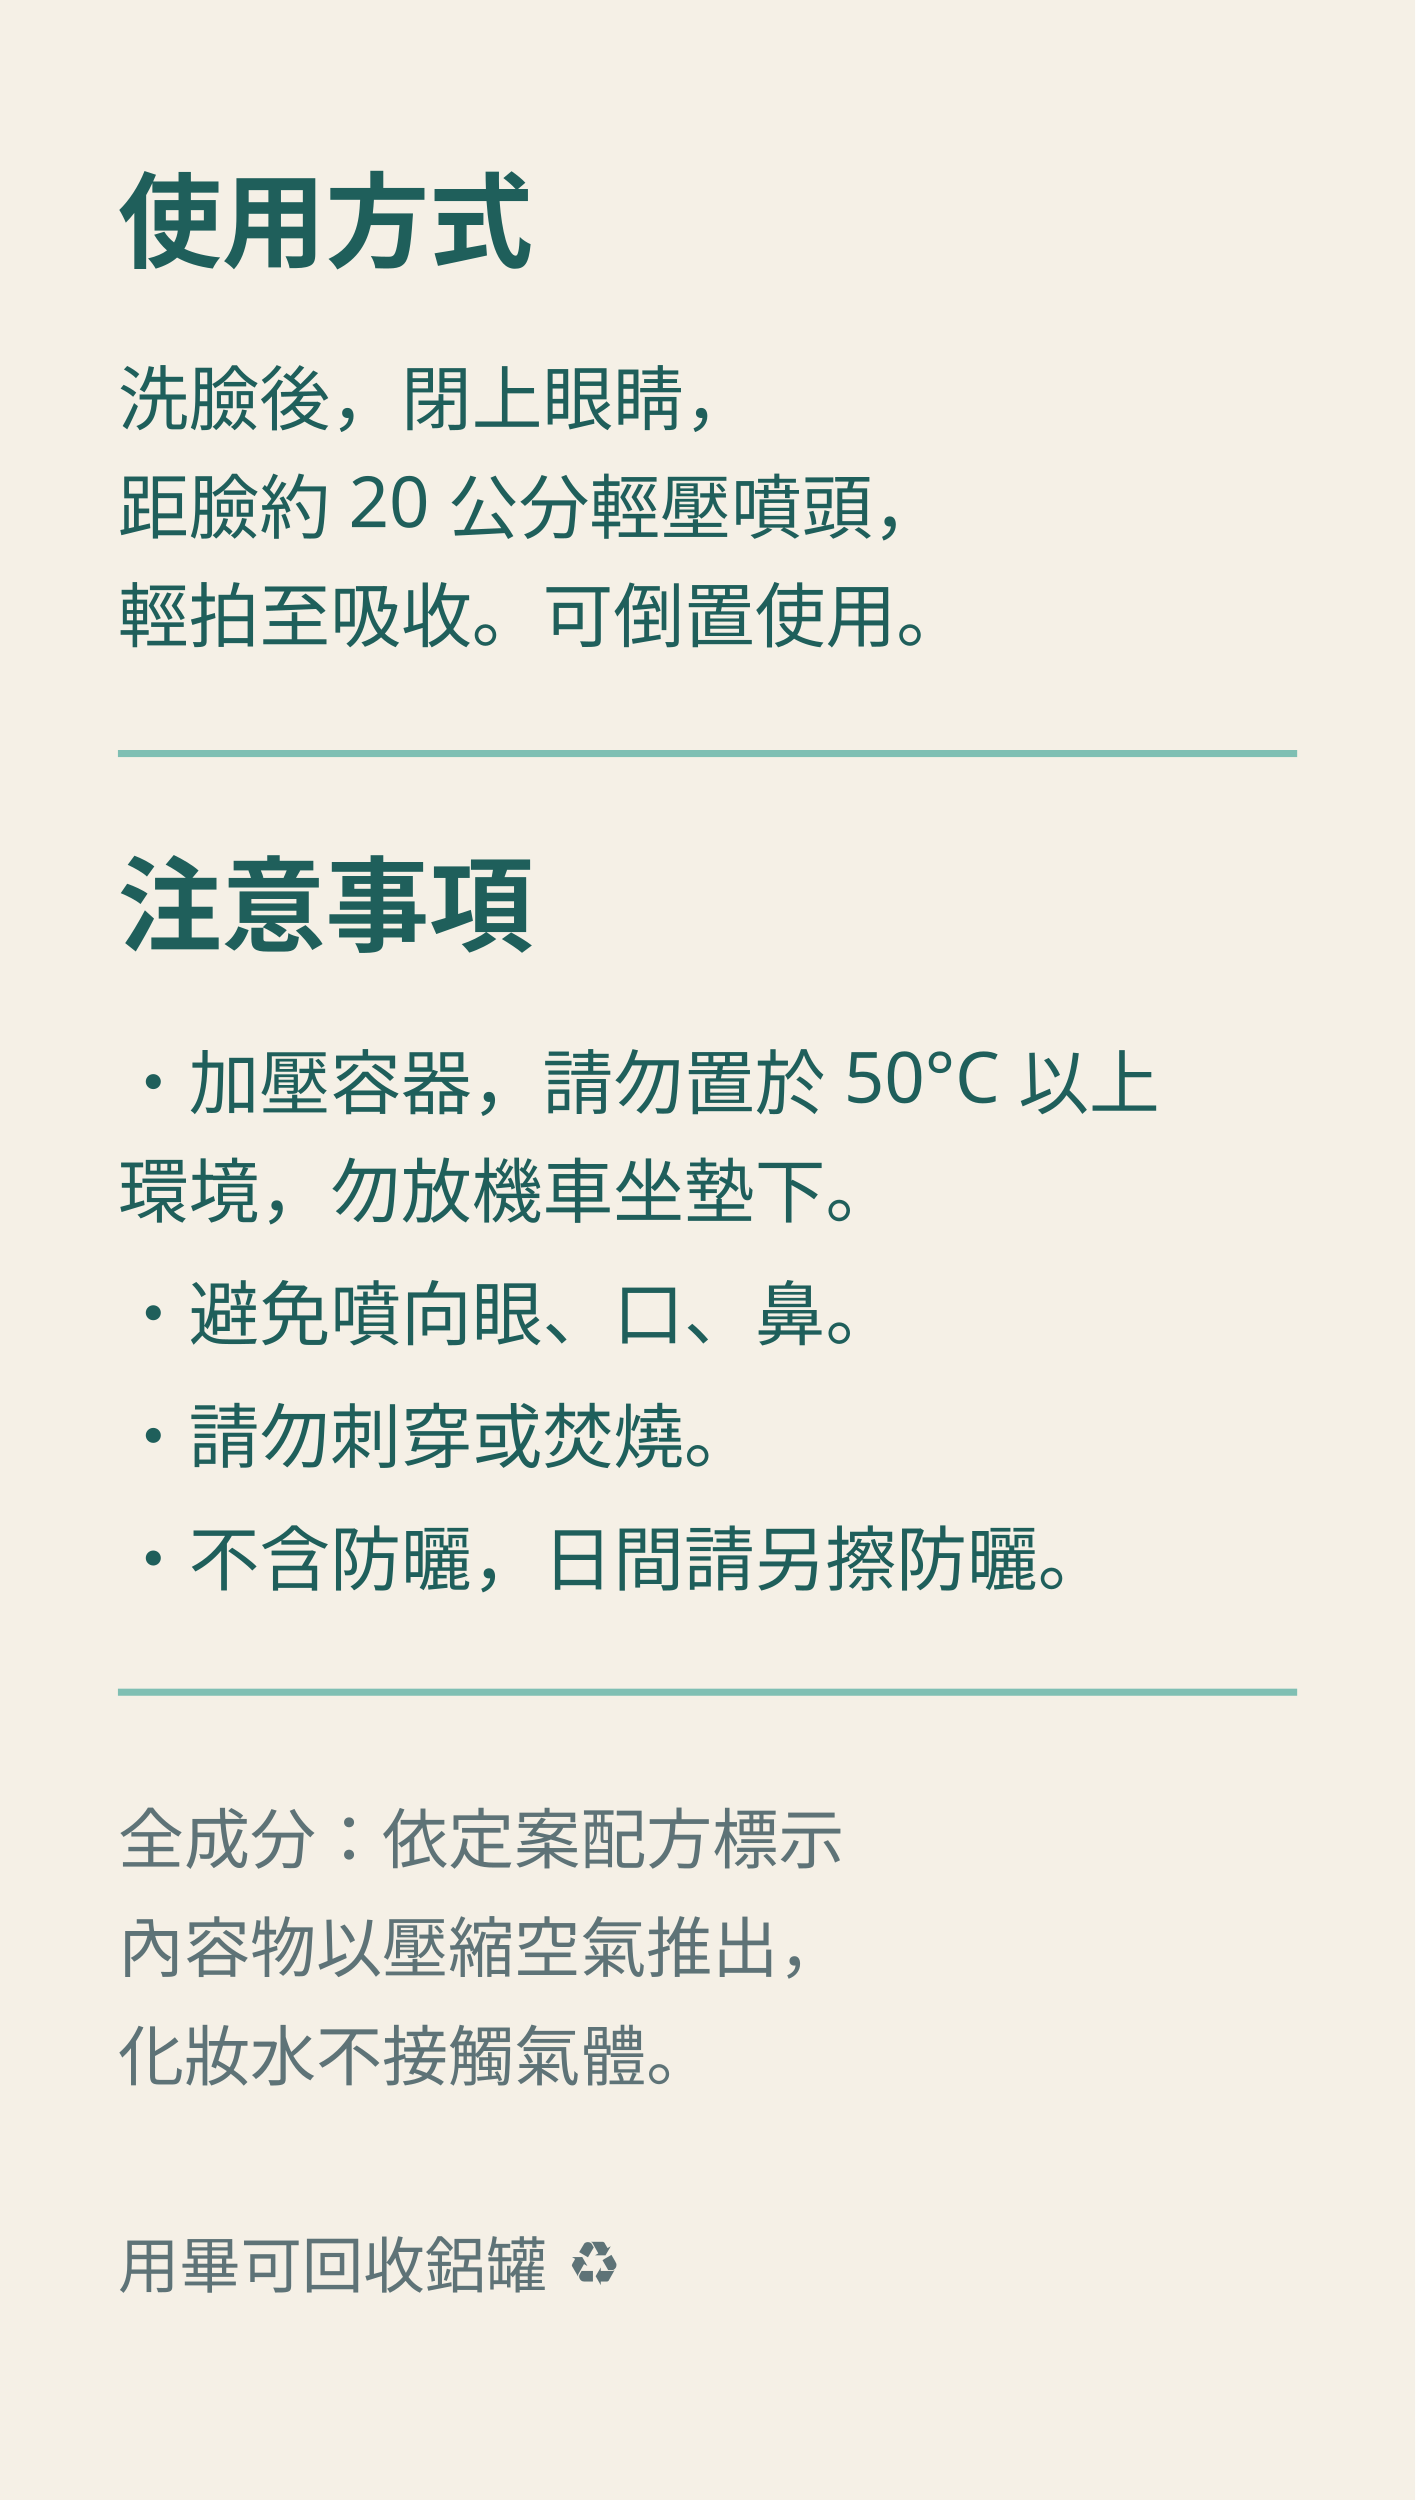
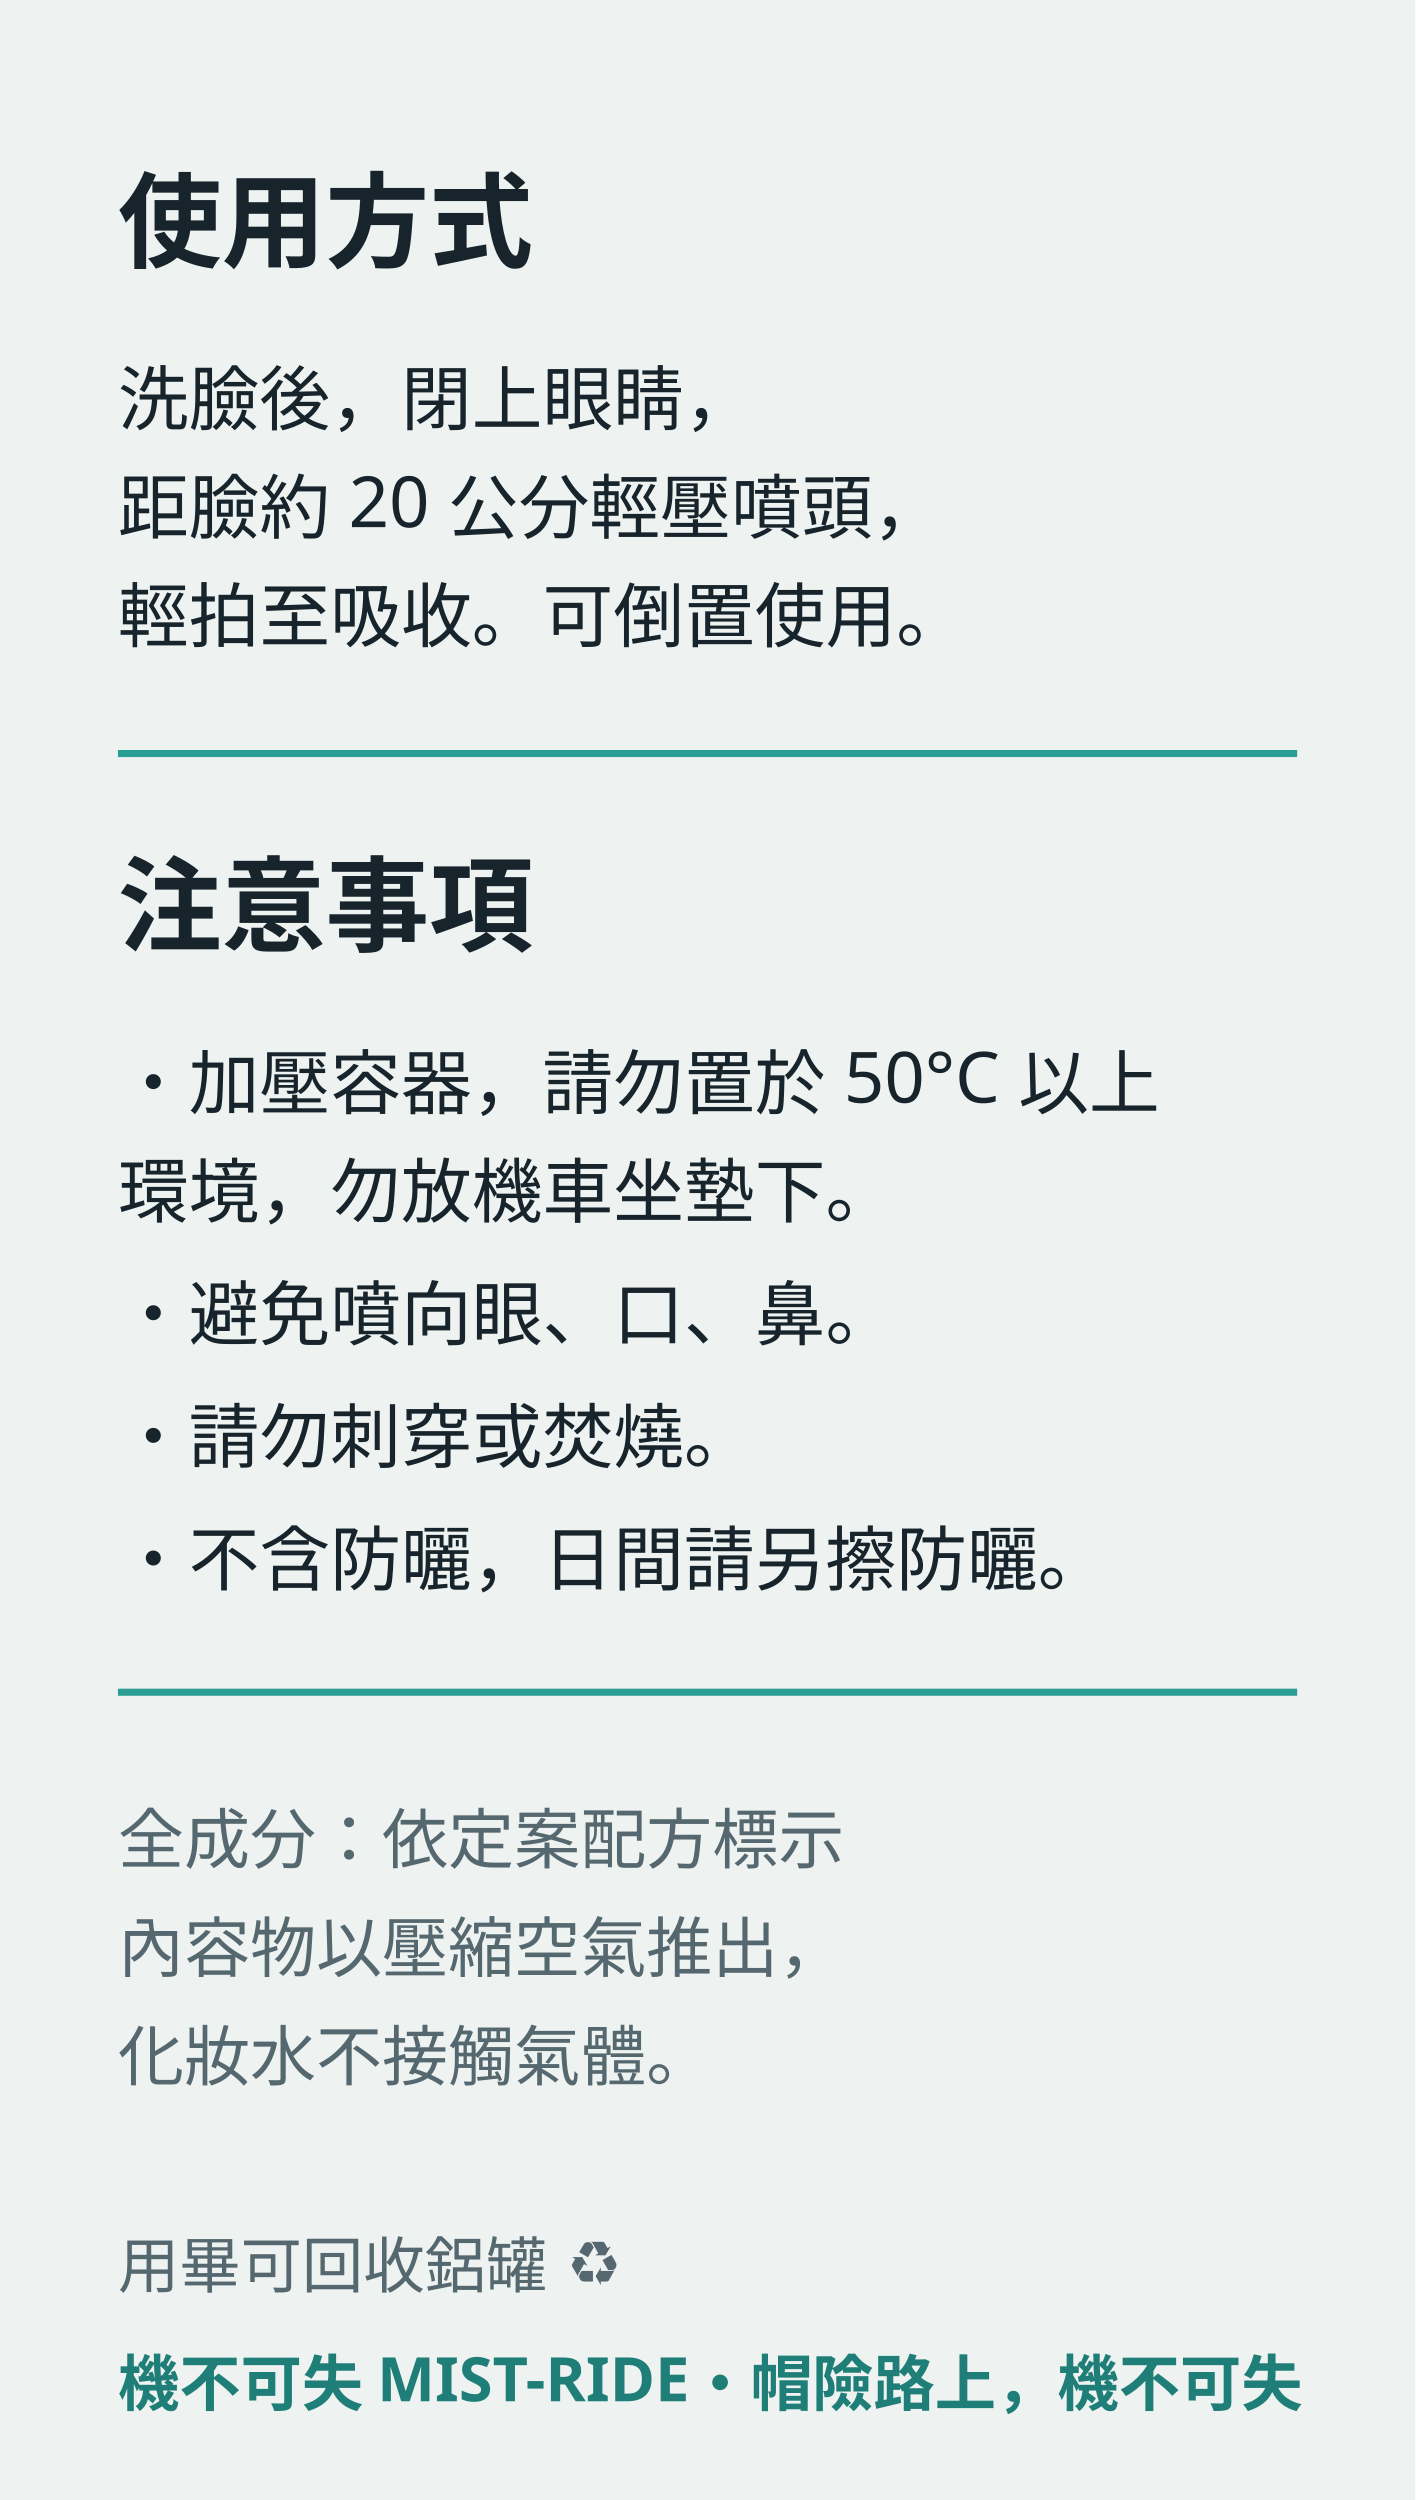
<svg xmlns="http://www.w3.org/2000/svg" viewBox="0 0 600 1060" width="1200" height="2120">
-   <rect width="600" height="1060" fill="#F5F0E6" />
-   <g font-family="PingFang TC, Noto Sans TC, sans-serif" fill="#1F5F5B">
+   <rect width="600" height="1060" fill="#EEF3F1" />
+   <g font-family="Noto Sans TC, PingFang TC, sans-serif" fill="#17242C">
    <text x="50" y="110" font-size="44" font-weight="700">使用方式</text>
    <text x="50" y="180" font-size="30">洗臉後，閉上眼睛，</text>
    <text x="50" y="226" font-size="30">距臉約 20 公分輕壓噴頭，</text>
    <text x="50" y="272" font-size="30">輕拍至吸收。可倒置使用。</text>
-     <rect x="50" y="318" width="500" height="3" fill="#7FBFB3" />
+     <rect x="50" y="318" width="500" height="3" fill="#2A9D95" />
    <text x="50" y="400" font-size="44" font-weight="700">注意事項</text>
    <text x="50" y="470" font-size="30">・加壓容器，請勿置於 50°C 以上</text>
    <text x="50" y="516" font-size="30">　環境，勿放機車坐墊下。</text>
    <text x="50" y="568" font-size="30">・避免噴向眼、口、鼻。</text>
    <text x="50" y="620" font-size="30">・請勿刺穿或焚燒。</text>
    <text x="50" y="672" font-size="30">・不含防曬，日間請另擦防曬。</text>
-     <rect x="50" y="716" width="500" height="3" fill="#7FBFB3" />
-     <text x="50" y="790" font-size="28" fill="#5E7377">全成分：依定案配方標示</text>
-     <text x="50" y="836" font-size="28" fill="#5E7377">內容物以壓縮空氣推出，</text>
-     <text x="50" y="882" font-size="28" fill="#5E7377">化妝水不接觸氣體。</text>
-     <text x="50" y="970" font-size="26" fill="#5E7377">用畢可回收鋁罐 ♻</text>
+     <rect x="50" y="716" width="500" height="3" fill="#2A9D95" />
+     <text x="50" y="790" font-size="28" fill="#56686F">全成分：依定案配方標示</text>
+     <text x="50" y="836" font-size="28" fill="#56686F">內容物以壓縮空氣推出，</text>
+     <text x="50" y="882" font-size="28" fill="#56686F">化妝水不接觸氣體。</text>
+     <text x="50" y="970" font-size="26" fill="#56686F">用畢可回收鋁罐 ♻</text>
+     <text x="50" y="1020" font-size="26" font-weight="700" fill="#1F7F78">機不可失 MIST-RIDE・帽險路上，機不可失</text>
  </g>
</svg>
